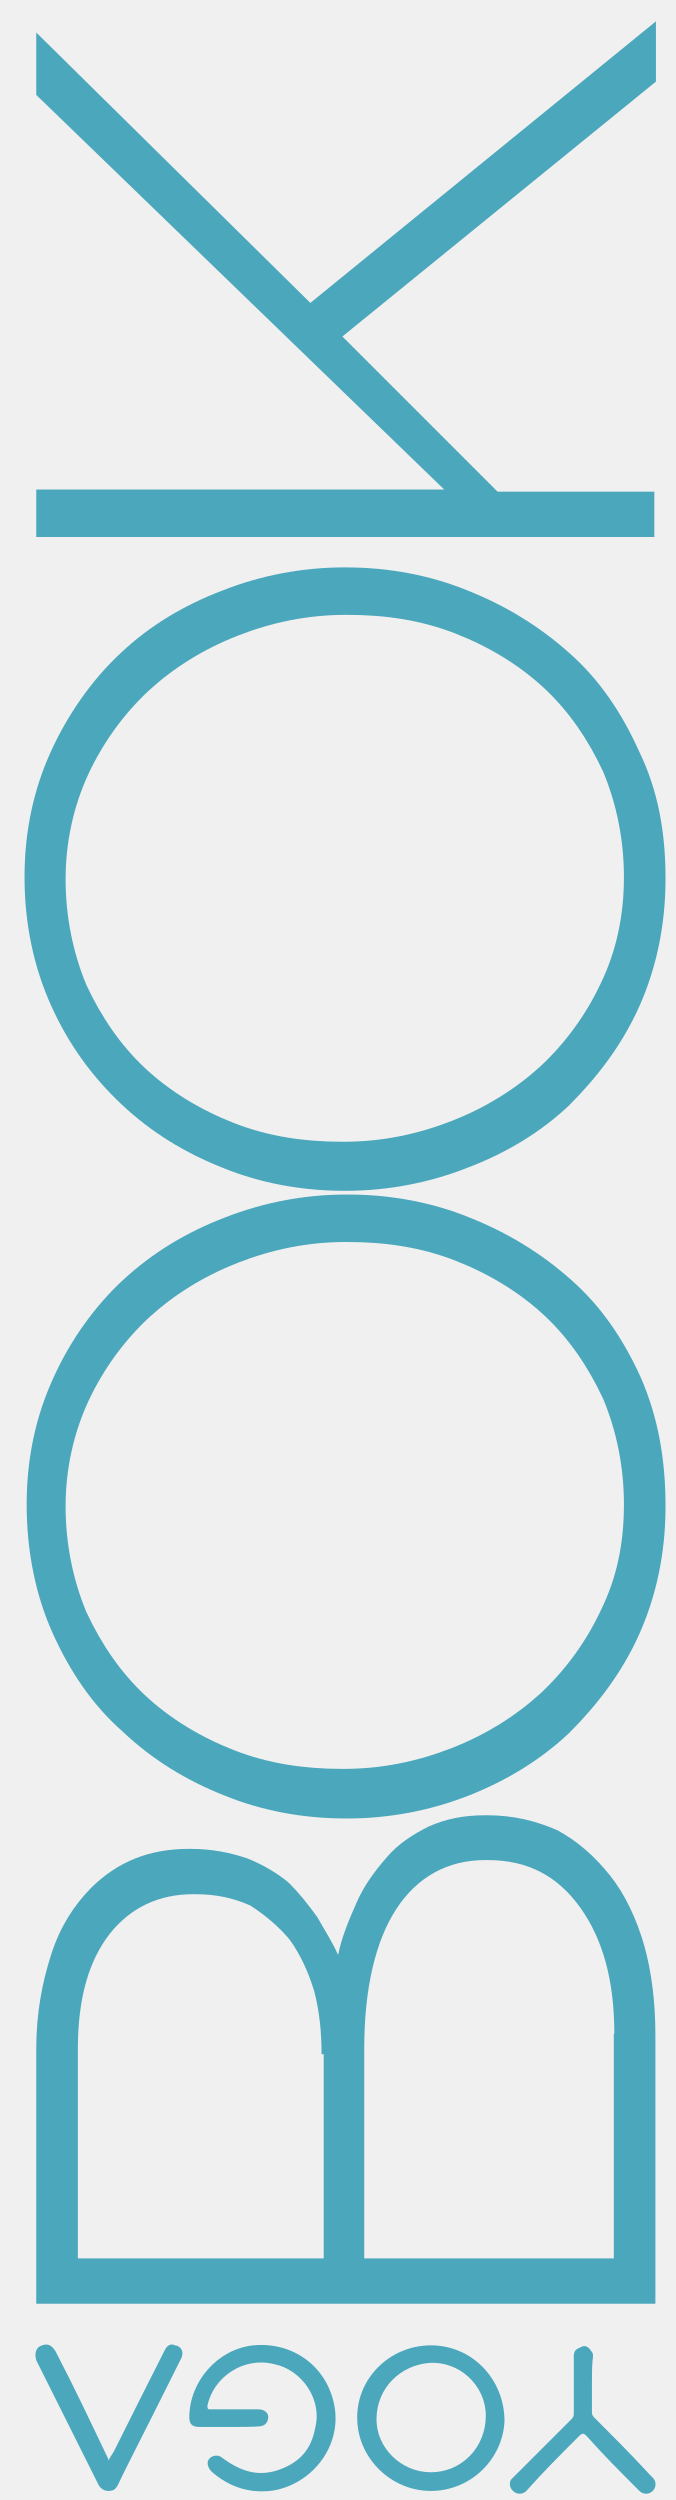
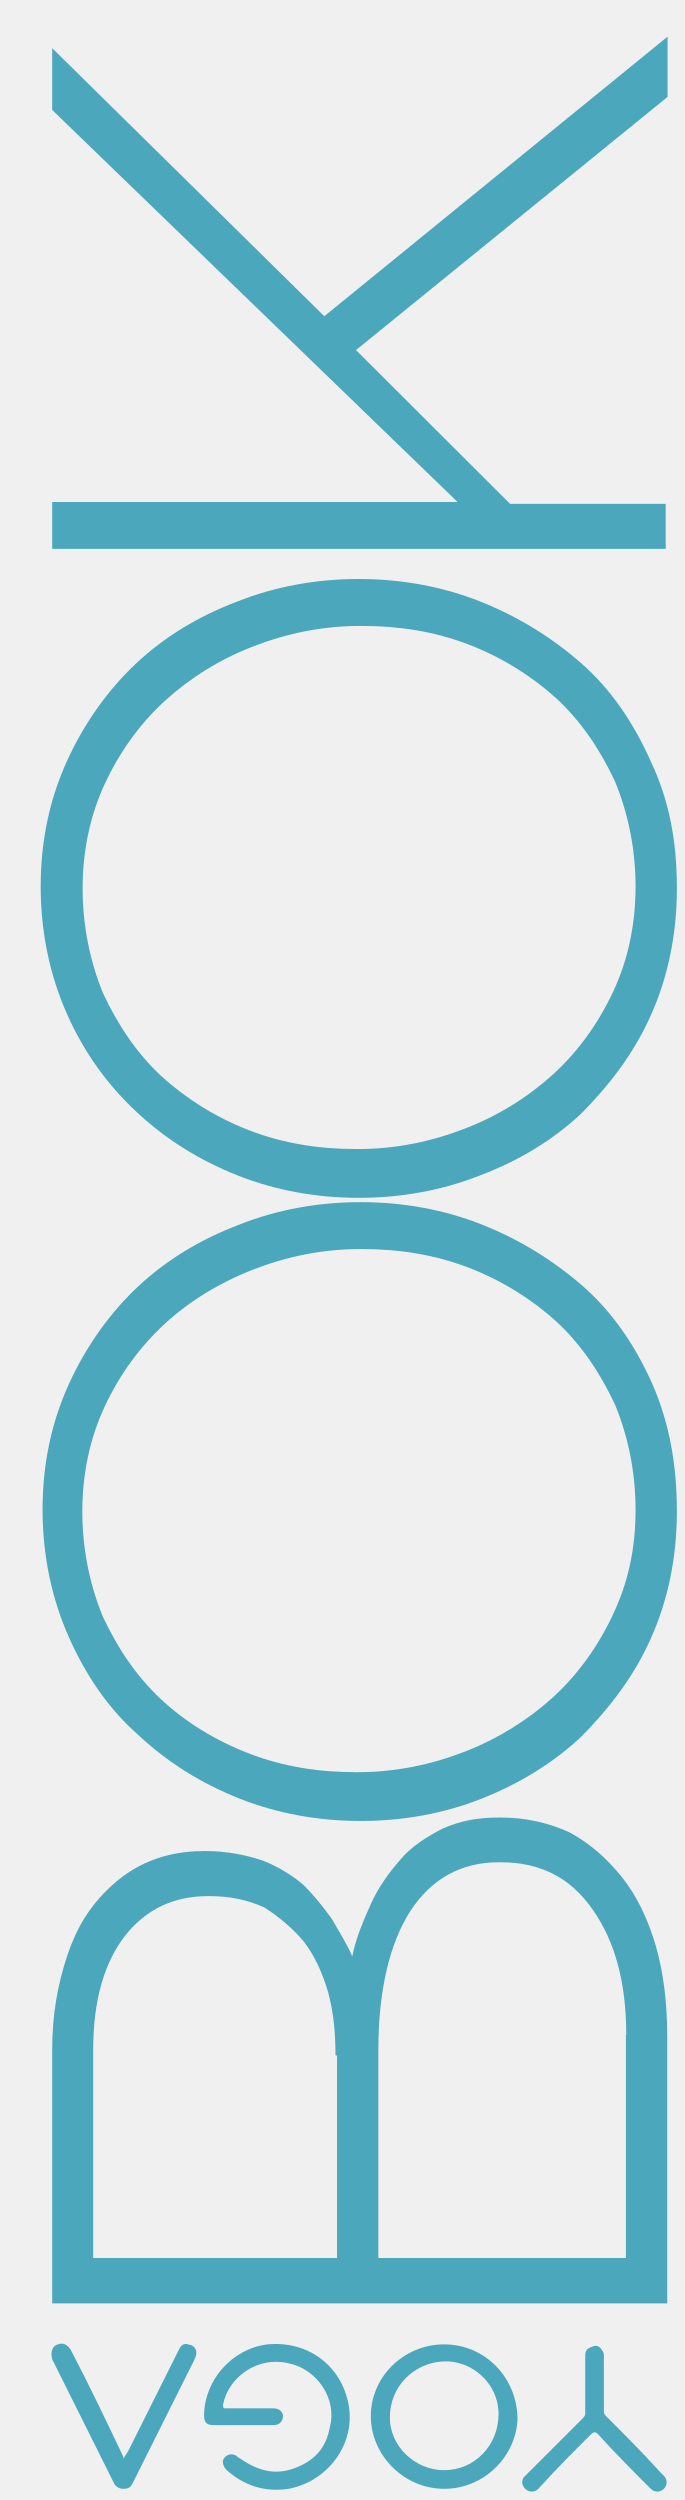
- <svg xmlns="http://www.w3.org/2000/svg" version="1.1" id="Capa_1" x="0px" y="0px" viewBox="0 0 126.7 468.8" style="enable-background:new 0 0 126.7 468.8;" xml:space="preserve">
+ <svg xmlns="http://www.w3.org/2000/svg" version="1.1" x="0px" y="0px" viewBox="0 0 220.2 804.8" style="enable-background:new 0 0 220.2 804.8;" xml:space="preserve">
  <style type="text/css">
- 	.st0{fill:#4BA7BC;}
+ 	.st0{display:none;}
+ 	.st1{display:inline;}
+ 	.st2{fill:#AC2E7C;}
+ 	.st3{fill:#FFFFFF;}
+ 	.st4{fill:#4BA7BC;}
</style>
-   <g>
+   <g id="Capa_1" class="st0">
+     <g class="st1">
+       <rect x="160.3" y="603.4" class="st2" width="48.7" height="145.6" />
+       <g>
+         <path class="st3" d="M176.7,685.5c0,2.1,1,4.6,3,6.1h0H177v5.1h18.7v-5.1h-10.7c-1.9,0-4-1.5-4-4.2c0-2.1,1.5-4.3,4-4.3h10.7     v-5.1h-11.6C179.8,677.9,176.7,681,176.7,685.5" />
+       </g>
+       <polygon class="st3" points="177,641.5 189.8,646.1 177,650.8 177,656.6 195.7,648.9 195.7,643.3 177,635.6   " />
+       <g>
+         <path class="st3" d="M182.6,712.1c-1.2-0.9-1.9-2.3-1.9-3.9c0-1.8,1.1-3.2,2.6-4l3.7,9C185.2,713.3,183.7,712.9,182.6,712.1      M190,702.2c1.6,2.2,2,3.4,2,5.4c0,1.8-0.6,3.2-1.5,4.1l-5.5-13.1c-2,0.3-3.9,1.1-5.2,2.2c-2,1.7-3.1,4.3-3.1,7.4     c0,5.6,4.2,9.9,9.7,9.9c5.7,0,9.7-4.3,9.7-10.5c0-3.5-1.6-7-3.6-8.7L190,702.2z" />
+       </g>
+       <polygon class="st3" points="191,718.6 191,730.2 171.4,730.2 171.4,735.4 195.7,735.4 195.7,718.6   " />
+       <g>
+         <path class="st3" d="M181.1,626.4c0,2.9,2.2,4.9,5.3,4.9c3,0,5.3-2.2,5.3-5c0-2.9-2.2-4.9-5.3-4.9     C183.4,621.4,181.1,623.6,181.1,626.4 M196.1,626.4c0,5.6-4.2,10-9.7,10c-5.4,0-9.7-4.4-9.7-10.1c0-5.6,4.2-10,9.7-10     C191.8,616.4,196.1,620.8,196.1,626.4" />
+         <path class="st3" d="M181.1,665.9c0,2.9,2.2,4.9,5.3,4.9c3,0,5.3-2.2,5.3-5c0-2.9-2.2-4.9-5.3-4.9     C183.4,660.9,181.1,663.1,181.1,665.9 M196.1,665.9c0,5.6-4.2,10-9.7,10c-5.4,0-9.7-4.4-9.7-10.1c0-5.6,4.2-10,9.7-10     C191.8,655.8,196.1,660.3,196.1,665.9" />
+       </g>
+       <path class="st3" d="M193,613.7v-0.5l1.3-0.8l-1.3-0.8V611h2.7v0.5h-1.9l1.3,0.8v0.1l-1.3,0.8h1.9v0.5H193z M193.5,615.7v0.8H193    v-2.2h0.5v0.8h2.2v0.5H193.5z" />
+     </g>
+   </g>
+   <g id="Capa_2">
    <g>
      <g>
-         <path class="st0" d="M43.3,455.1c-1.8,0-3.9,0-6,0c-1.4,0-1.8-0.7-1.8-1.8c0-6.7,5.3-12.8,12-13.5c7.4-0.7,13.8,3.9,15.2,11.3     c1.4,7.4-3.9,14.5-11.3,15.9c-4.6,0.7-8.5-0.7-11.7-3.5c-0.7-0.7-1.1-1.8-0.4-2.5c0.7-0.7,1.8-0.7,2.5,0     c3.5,2.5,6.7,3.5,10.6,2.1c3.9-1.4,6-3.9,6.7-7.8c1.4-5.3-2.5-11-7.8-12c-5.7-1.4-11.3,2.5-12.4,7.8c0,0.4,0,0.7,0.4,0.7     c3.2,0,6.4,0,9.2,0c1.1,0,1.8,0.7,1.8,1.4c0,1.1-0.7,1.8-1.8,1.8C47.2,455.1,45.4,455.1,43.3,455.1z" />
-         <path class="st0" d="M80.8,467.1c-7.4,0-13.5-6-13.8-13.1c-0.4-7.8,6-14.2,13.8-14.2s13.8,6.4,13.8,14.2     C94.3,461.1,88.3,467.1,80.8,467.1z M80.8,463.6c5.7,0,10.3-4.6,10.3-10.6c0-5.7-5-10.3-10.6-9.9c-5.3,0.4-9.9,4.6-9.9,10.6     C70.6,459,75.2,463.6,80.8,463.6z" />
-         <path class="st0" d="M20.3,461.4c0.4-0.7,0.7-1.1,1.1-1.8c3.2-6.4,6.4-12.8,9.6-19.1c0.4-0.7,1.1-1.1,1.8-0.7     c0.7,0,1.4,0.7,1.4,1.4c0,0.4,0,0.7-0.4,1.4c-3.2,6.4-6.4,12.8-9.6,19.1c-0.7,1.4-1.4,2.8-2.1,4.3c-0.4,0.7-0.7,1.1-1.8,1.1     c-0.7,0-1.4-0.4-1.8-1.1c-3.9-7.8-7.8-15.6-11.7-23.4c-0.4-1.4,0-2.5,1.1-2.8c1.1-0.4,1.8,0,2.5,1.1c3.5,6.7,6.7,13.5,9.9,20.2     C20.3,461.1,20.3,461.1,20.3,461.4z" />
-         <path class="st0" d="M111,446.9c0,1.8,0,3.5,0,5.3c0,0.4,0,0.7,0.4,1.1c3.5,3.5,7.1,7.1,10.3,10.6c0.4,0.4,0.4,0.4,0.7,0.7     c0.7,0.7,0.7,1.8,0,2.5c-0.7,0.7-1.8,0.7-2.5,0c-3.5-3.5-6.7-6.7-9.9-10.3c-0.4-0.4-0.7-0.7-1.4,0c-3.5,3.5-6.7,6.7-9.9,10.3     c-0.7,0.7-1.8,0.7-2.5,0c-0.7-0.7-0.7-1.4-0.4-2.1l0.4-0.4c3.5-3.5,7.1-7.1,11-11c0.4-0.4,0.4-0.7,0.4-1.1c0-3.5,0-7.1,0-10.6     c0-1.1,0.4-1.4,1.4-1.8c0.7-0.4,1.4,0,1.8,0.7c0.4,0.4,0.4,0.7,0.4,1.1C111,443.4,111,445.1,111,446.9z" />
-       </g>
-       <g>
-         <path class="st0" d="M6.8,432v-47.8c0-6.7,1.1-12.4,2.8-17.7s4.3-9.2,7.4-12.4c5-5,11-7.4,18.4-7.4h0.4c3.9,0,7.4,0.7,10.6,1.8     c2.8,1.1,5.7,2.8,7.8,4.6c1.8,1.8,3.5,3.9,5.3,6.4c1.4,2.5,2.8,4.6,3.9,7.1c0.7-3.5,2.1-6.7,3.5-9.9c1.4-3.2,3.5-6,5.7-8.5     c2.1-2.5,5-4.3,7.8-5.7c3.2-1.4,6.4-2.1,10.6-2.1h0.4c5,0,9.2,1.1,13.1,2.8c3.9,2.1,7.1,5,9.9,8.5s5,8.2,6.4,13.1     c1.4,5,2.1,10.6,2.1,17V432H6.8z M60.3,385.3c0-4.3-0.4-8.2-1.4-12c-1.1-3.5-2.5-6.7-4.6-9.6c-2.1-2.5-4.6-4.6-7.4-6.4     c-3.2-1.4-6.4-2.1-10.3-2.1h-0.4c-6.4,0-11.7,2.5-15.6,7.4c-3.9,5-6,12-6,21.6v39.3h46.1v-38.3H60.3z M115.2,381.4     c0-9.9-2.1-17.7-6.4-23.7s-9.9-8.9-17.4-8.9h-0.4c-7.1,0-12.8,3.2-16.7,9.2c-3.9,6-6,14.9-6,26.2v39.3h46.8V381.4z" />
-         <path class="st0" d="M124.8,282.5c0,8.9-1.8,17-5,24.1s-7.8,13.1-13.1,18.4c-5.3,5-11.7,8.9-18.8,11.7     c-7.1,2.8-14.9,4.3-22.7,4.3h-0.4c-7.8,0-15.6-1.4-22.7-4.3c-7.1-2.8-13.5-6.7-19.1-12c-5.7-5-9.9-11.3-13.1-18.4S5,291,5,282.1     s1.8-16.7,5-23.7c3.2-7.1,7.8-13.5,13.1-18.4s11.7-8.9,19.1-11.7c7.1-2.8,14.9-4.3,22.7-4.3h0.4c7.8,0,15.6,1.4,22.7,4.3     c7.1,2.8,13.5,6.7,19.1,11.7c5.7,5,9.9,11.3,13.1,18.4C123.4,265.8,124.8,273.6,124.8,282.5z M117,282.1c0-7.1-1.4-13.8-3.9-19.8     c-2.8-6-6.4-11.3-11-15.6c-4.6-4.3-10.3-7.8-16.7-10.3c-6.4-2.5-13.1-3.5-20.2-3.5h-0.4c-7.1,0-13.8,1.4-20.2,3.9     c-6.4,2.5-12,6-16.7,10.3c-4.6,4.3-8.5,9.6-11.3,15.6s-4.3,12.8-4.3,19.8s1.4,13.8,3.9,19.8c2.8,6,6.4,11.3,11,15.6     c4.6,4.3,10.3,7.8,16.7,10.3s13.1,3.5,20.2,3.5h0.4c7.1,0,13.8-1.4,20.2-3.9c6.4-2.5,12-6,16.7-10.3c4.6-4.3,8.5-9.6,11.3-15.6     C115.6,296,117,289.6,117,282.1z" />
-         <path class="st0" d="M124.8,164.8c0,8.9-1.8,17-5,24.1s-7.8,13.1-13.1,18.4c-5.3,5-11.7,8.9-19.1,11.7     c-7.1,2.8-14.9,4.3-22.7,4.3h-0.4c-7.8,0-15.6-1.4-22.7-4.3c-7.1-2.8-13.5-6.7-19.1-12s-9.9-11.3-13.1-18.4s-5-15.2-5-24.1     s1.8-16.7,5-23.7s7.8-13.5,13.1-18.4c5.3-5,11.7-8.9,19.1-11.7c7.1-2.8,14.9-4.3,22.7-4.3h0.4c7.8,0,15.6,1.4,22.7,4.3     c7.1,2.8,13.5,6.7,19.1,11.7c5.7,5,9.9,11.3,13.1,18.4C123.4,148.2,124.8,156,124.8,164.8z M117,164.5c0-7.1-1.4-13.8-3.9-19.8     c-2.8-6-6.4-11.3-11-15.6c-4.6-4.3-10.3-7.8-16.7-10.3c-6.4-2.5-13.1-3.5-20.2-3.5h-0.4c-7.1,0-13.8,1.4-20.2,3.9     c-6.4,2.5-12,6-16.7,10.3c-4.6,4.3-8.5,9.6-11.3,15.6c-2.8,6-4.3,12.8-4.3,19.8s1.4,13.8,3.9,19.8c2.8,6,6.4,11.3,11,15.6     c4.6,4.3,10.3,7.8,16.7,10.3c6.4,2.5,13.1,3.5,20.2,3.5h0.4c7.1,0,13.8-1.4,20.2-3.9c6.4-2.5,12-6,16.7-10.3     c4.6-4.3,8.5-9.6,11.3-15.6C115.6,178.3,117,171.6,117,164.5z" />
-         <polygon class="st0" points="6.8,100.3 6.8,91.8 83.3,91.8 6.8,17.8 6.8,6.1 58.2,56.8 123,4 123,15.3 64.2,63.1 93.3,92.2      122.7,92.2 122.7,100.7 6.8,100.7    " />
+         <g>
+           <path class="st4" d="M79,780.7c-3,0-6.6,0-10.3,0c-2.4,0-3-1.2-3-3c0-11.5,9.1-21.7,20.5-23c12.7-1.2,23.6,6.6,26,19.3      c2.4,12.7-6.6,24.8-19.3,27.2c-7.9,1.2-14.5-1.2-19.9-6c-1.2-1.2-1.8-3-0.6-4.2c1.2-1.2,3-1.2,4.2,0c6,4.2,11.5,6,18.1,3.6      c6.6-2.4,10.3-6.6,11.5-13.3c2.4-9.1-4.2-18.7-13.3-20.5c-9.7-2.4-19.3,4.2-21.1,13.3c0,0.6,0,1.2,0.6,1.2c5.4,0,10.9,0,15.7,0      c1.8,0,3,1.2,3,2.4c0,1.8-1.2,3-3,3C85.6,780.7,82.6,780.7,79,780.7z" />
+           <path class="st4" d="M143,801.2c-12.7,0-23-10.3-23.6-22.3c-0.6-13.3,10.3-24.2,23.6-24.2c13.3,0,23.6,10.9,23.6,24.2      C166,791,155.7,801.2,143,801.2z M143,795.2c9.7,0,17.5-7.9,17.5-18.1c0-9.7-8.5-17.5-18.1-16.9c-9.1,0.6-16.9,7.9-16.9,18.1      C125.5,787.3,133.4,795.2,143,795.2z" />
+           <path class="st4" d="M39.7,791.6c0.6-1.2,1.2-1.8,1.8-3c5.4-10.9,10.9-21.7,16.3-32.6c0.6-1.2,1.8-1.8,3-1.2      c1.2,0,2.4,1.2,2.4,2.4c0,0.6,0,1.2-0.6,2.4c-5.4,10.9-10.9,21.7-16.3,32.6c-1.2,2.4-2.4,4.8-3.6,7.2c-0.6,1.2-1.2,1.8-3,1.8      c-1.2,0-2.4-0.6-3-1.8c-6.6-13.3-13.3-26.6-19.9-39.9c-0.6-2.4,0-4.2,1.8-4.8c1.8-0.6,3,0,4.2,1.8c6,11.5,11.5,23,16.9,34.4      C39.7,791,39.7,791,39.7,791.6z" />
+           <path class="st4" d="M194.4,766.8c0,3,0,6,0,9.1c0,0.6,0,1.2,0.6,1.8c6,6,12.1,12.1,17.5,18.1c0.6,0.6,0.6,0.6,1.2,1.2      c1.2,1.2,1.2,3,0,4.2c-1.2,1.2-3,1.2-4.2,0c-6-6-11.5-11.5-16.9-17.5c-0.6-0.6-1.2-1.2-2.4,0c-6,6-11.5,11.5-16.9,17.5      c-1.2,1.2-3,1.2-4.2,0s-1.2-2.4-0.6-3.6l0.6-0.6c6-6,12.1-12.1,18.7-18.7c0.6-0.6,0.6-1.2,0.6-1.8c0-6,0-12.1,0-18.1      c0-1.8,0.6-2.4,2.4-3c1.2-0.6,2.4,0,3,1.2c0.6,0.6,0.6,1.2,0.6,1.8C194.4,760.8,194.4,763.8,194.4,766.8z" />
+         </g>
+         <g>
+           <path class="st4" d="M16.8,741.4v-81.5c0-11.5,1.8-21.1,4.8-30.2c3-9.1,7.2-15.7,12.7-21.1c8.5-8.5,18.7-12.7,31.4-12.7h0.6      c6.6,0,12.7,1.2,18.1,3c4.8,1.8,9.7,4.8,13.3,7.9c3,3,6,6.6,9.1,10.9c2.4,4.2,4.8,7.9,6.6,12.1c1.2-6,3.6-11.5,6-16.9      c2.4-5.4,6-10.3,9.7-14.5c3.6-4.2,8.5-7.2,13.3-9.7c5.4-2.4,10.9-3.6,18.1-3.6h0.6c8.5,0,15.7,1.8,22.3,4.8      c6.6,3.6,12.1,8.5,16.9,14.5c4.8,6,8.5,13.9,10.9,22.3c2.4,8.5,3.6,18.1,3.6,29v85.8H16.8z M108,661.7c0-7.2-0.6-13.9-2.4-20.5      c-1.8-6-4.2-11.5-7.9-16.3c-3.6-4.2-7.9-7.9-12.7-10.9c-5.4-2.4-10.9-3.6-17.5-3.6h-0.6c-10.9,0-19.9,4.2-26.6,12.7      c-6.6,8.5-10.3,20.5-10.3,36.8v67h78.5v-65.2H108z M201.6,655.1c0-16.9-3.6-30.2-10.9-40.5c-7.2-10.3-16.9-15.1-29.6-15.1h-0.6      c-12.1,0-21.7,5.4-28.4,15.7c-6.6,10.3-10.3,25.4-10.3,44.7v67h79.7V655.1z" />
+           <path class="st4" d="M217.9,486.6c0,15.1-3,29-8.5,41.1c-5.4,12.1-13.3,22.3-22.3,31.4c-9.1,8.5-19.9,15.1-32,19.9      c-12.1,4.8-25.4,7.2-38.7,7.2h-0.6c-13.3,0-26.6-2.4-38.7-7.2s-23-11.5-32.6-20.5c-9.7-8.5-16.9-19.3-22.3-31.4      c-5.4-12.1-8.5-26-8.5-41.1s3-28.4,8.5-40.5s13.3-23,22.3-31.4s19.9-15.1,32.6-19.9c12.1-4.8,25.4-7.2,38.7-7.2h0.6      c13.3,0,26.6,2.4,38.7,7.2c12.1,4.8,23,11.5,32.6,19.9s16.9,19.3,22.3,31.4C215.5,458.2,217.9,471.5,217.9,486.6z M204.6,486      c0-12.1-2.4-23.6-6.6-33.8c-4.8-10.3-10.9-19.3-18.7-26.6c-7.9-7.2-17.5-13.3-28.4-17.5c-10.9-4.2-22.3-6-34.4-6h-0.6      c-12.1,0-23.6,2.4-34.4,6.6S60.9,418.9,53,426.2s-14.5,16.3-19.3,26.6c-4.8,10.3-7.2,21.7-7.2,33.8s2.4,23.6,6.6,33.8      c4.8,10.3,10.9,19.3,18.7,26.6s17.5,13.3,28.4,17.5s22.3,6,34.4,6h0.6c12.1,0,23.6-2.4,34.4-6.6s20.5-10.3,28.4-17.5      c7.9-7.2,14.5-16.3,19.3-26.6C202.2,509.5,204.6,498.6,204.6,486z" />
+           <path class="st4" d="M217.9,286c0,15.1-3,29-8.5,41.1c-5.4,12.1-13.3,22.3-22.3,31.4c-9.1,8.5-19.9,15.1-32.6,19.9      c-12.1,4.8-25.4,7.2-38.7,7.2h-0.6c-13.3,0-26.6-2.4-38.7-7.2c-12.1-4.8-23-11.5-32.6-20.5c-9.7-9.1-16.9-19.3-22.3-31.4      c-5.4-12.1-8.5-26-8.5-41.1s3-28.4,8.5-40.5s13.3-23,22.3-31.4c9.1-8.5,19.9-15.1,32.6-19.9c12.1-4.8,25.4-7.2,38.7-7.2h0.6      c13.3,0,26.6,2.4,38.7,7.2c12.1,4.8,23,11.5,32.6,19.9c9.7,8.5,16.9,19.3,22.3,31.4C215.5,257.7,217.9,270.9,217.9,286z       M204.6,285.4c0-12.1-2.4-23.6-6.6-33.8c-4.8-10.3-10.9-19.3-18.7-26.6c-7.9-7.2-17.5-13.3-28.4-17.5c-10.9-4.2-22.3-6-34.4-6      h-0.6c-12.1,0-23.6,2.4-34.4,6.6c-10.9,4.2-20.5,10.3-28.4,17.5c-7.9,7.2-14.5,16.3-19.3,26.6c-4.8,10.3-7.2,21.7-7.2,33.8      c0,12.1,2.4,23.6,6.6,33.8c4.8,10.3,10.9,19.3,18.7,26.6c7.9,7.2,17.5,13.3,28.4,17.5c10.9,4.2,22.3,6,34.4,6h0.6      c12.1,0,23.6-2.4,34.4-6.6c10.9-4.2,20.5-10.3,28.4-17.5c7.9-7.2,14.5-16.3,19.3-26.6C202.2,309,204.6,297.5,204.6,285.4z" />
+           <polygon class="st4" points="16.8,176.1 16.8,161.6 147.3,161.6 16.8,35.4 16.8,15.5 104.4,101.8 214.9,11.8 214.9,31.2       114.6,112.7 164.2,162.2 214.3,162.2 214.3,176.7 16.8,176.7     " />
+         </g>
      </g>
    </g>
  </g>
</svg>
